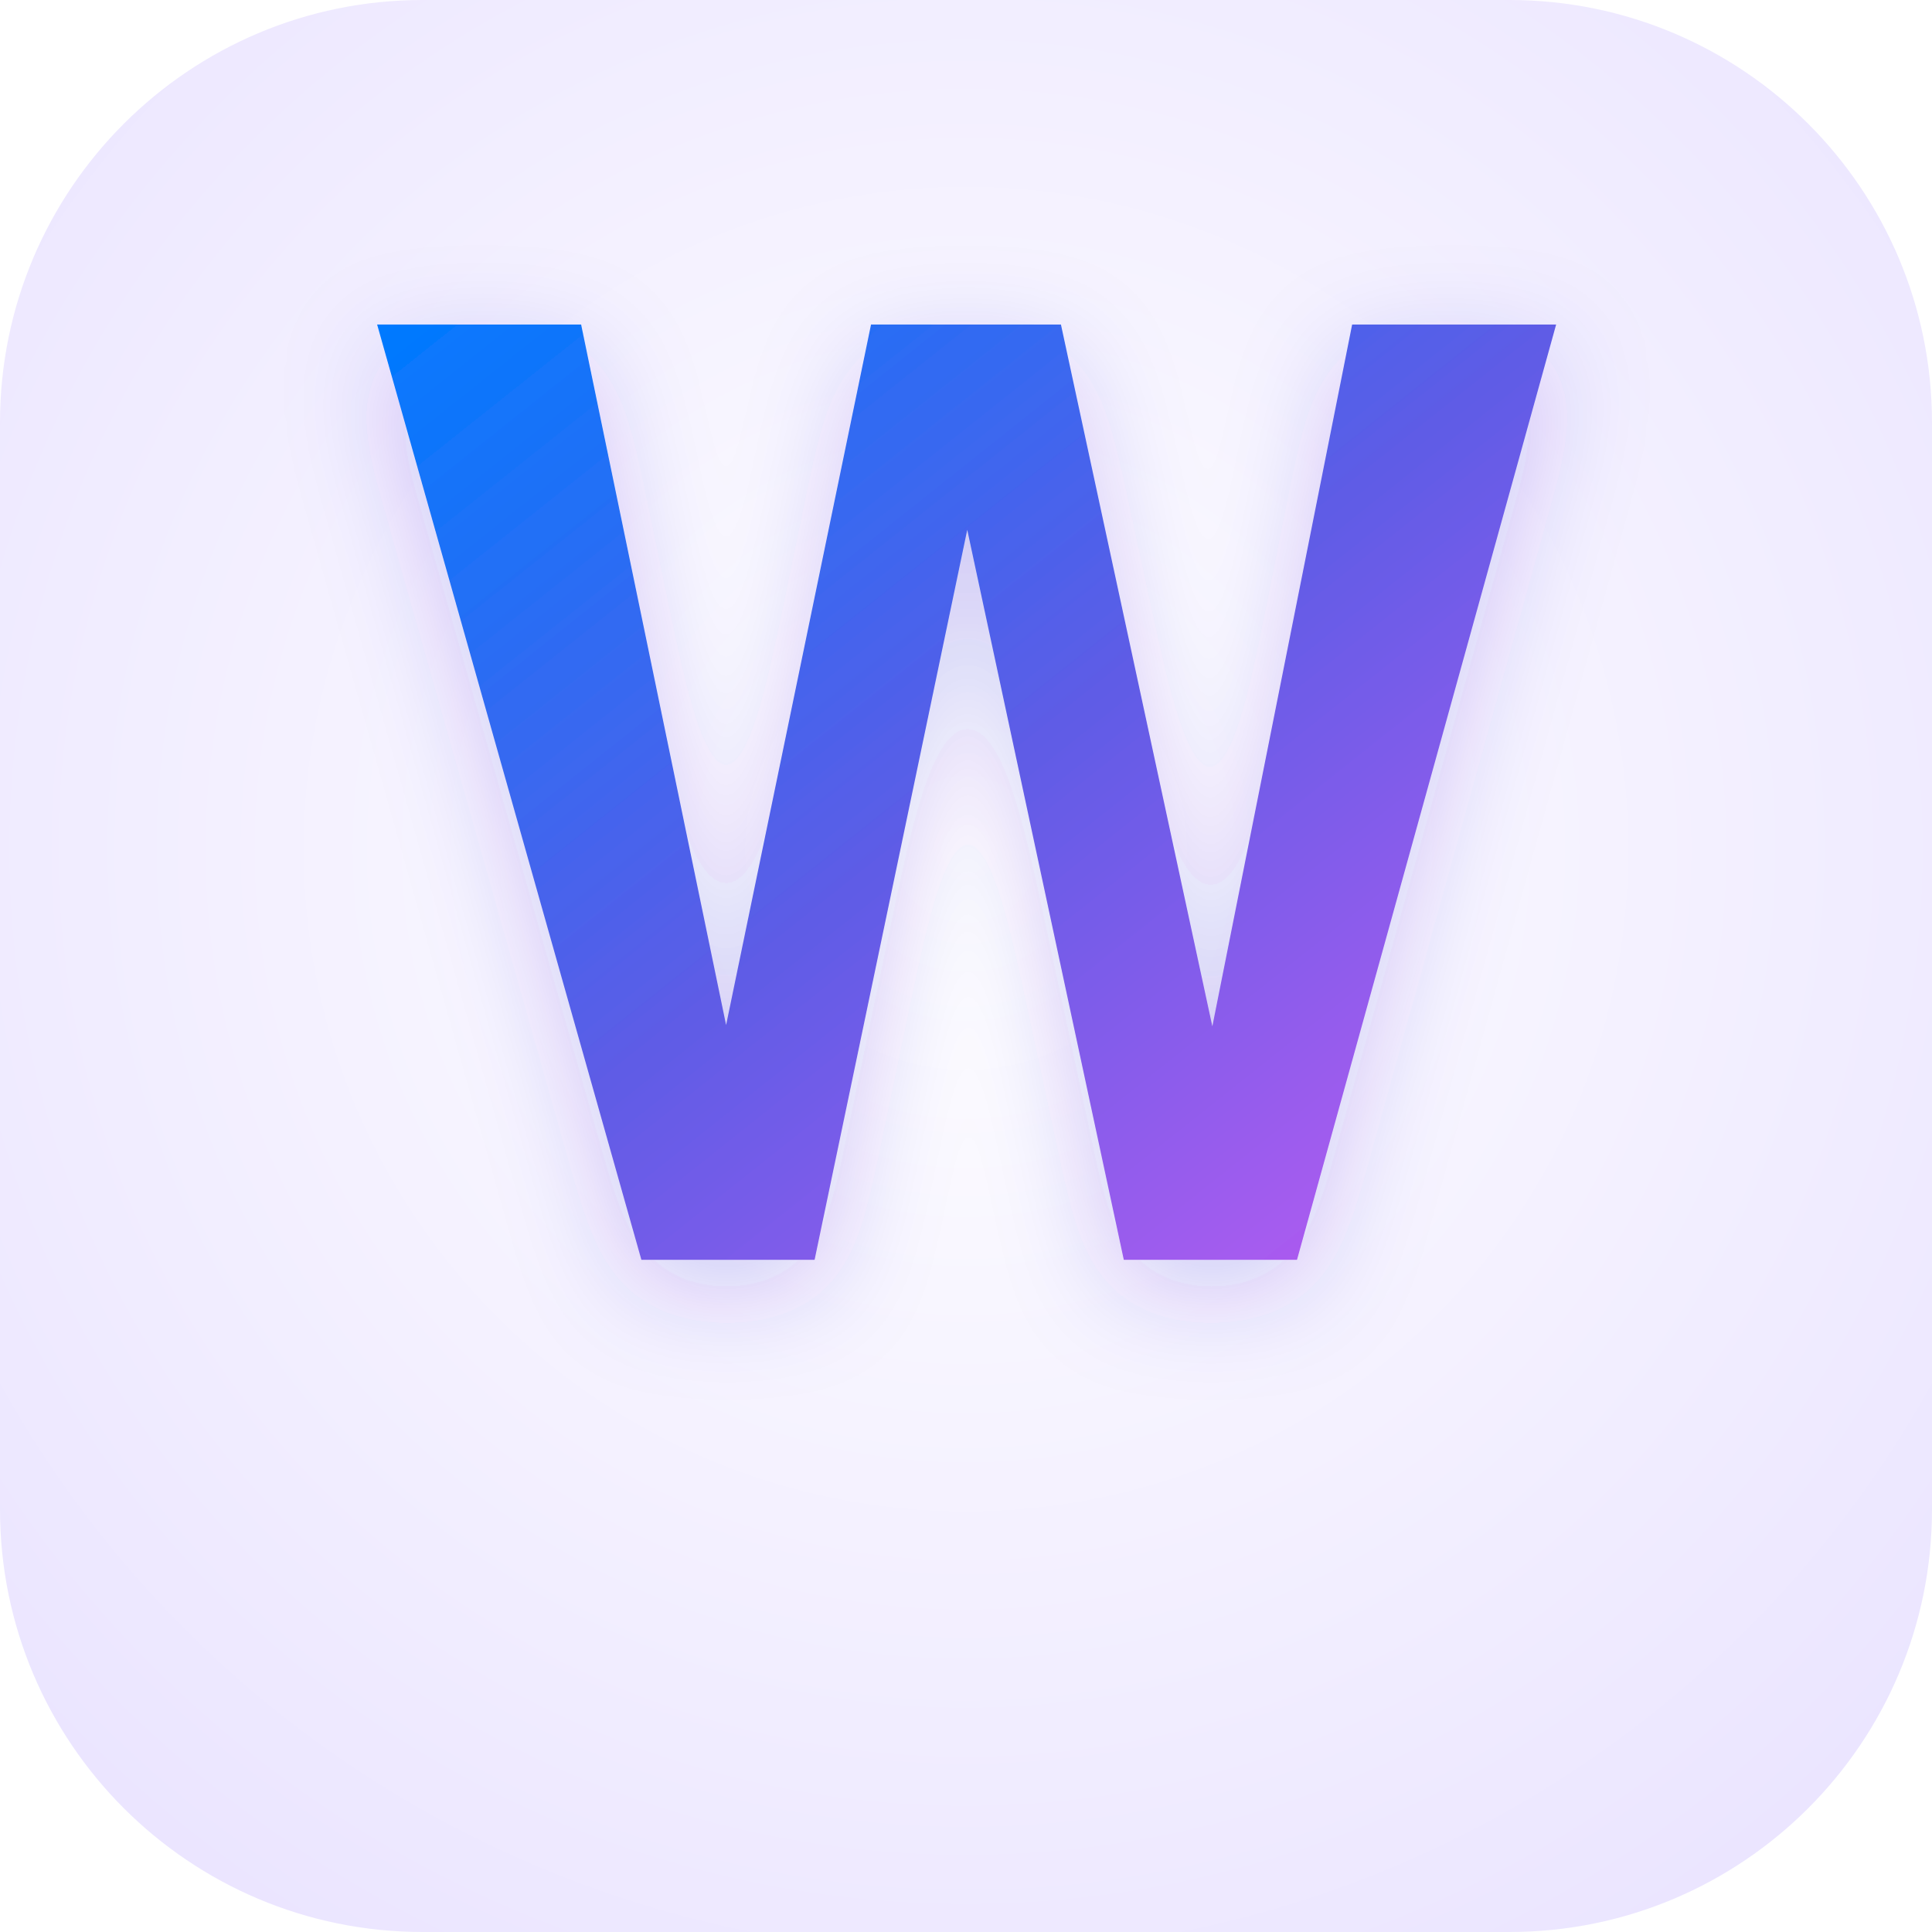
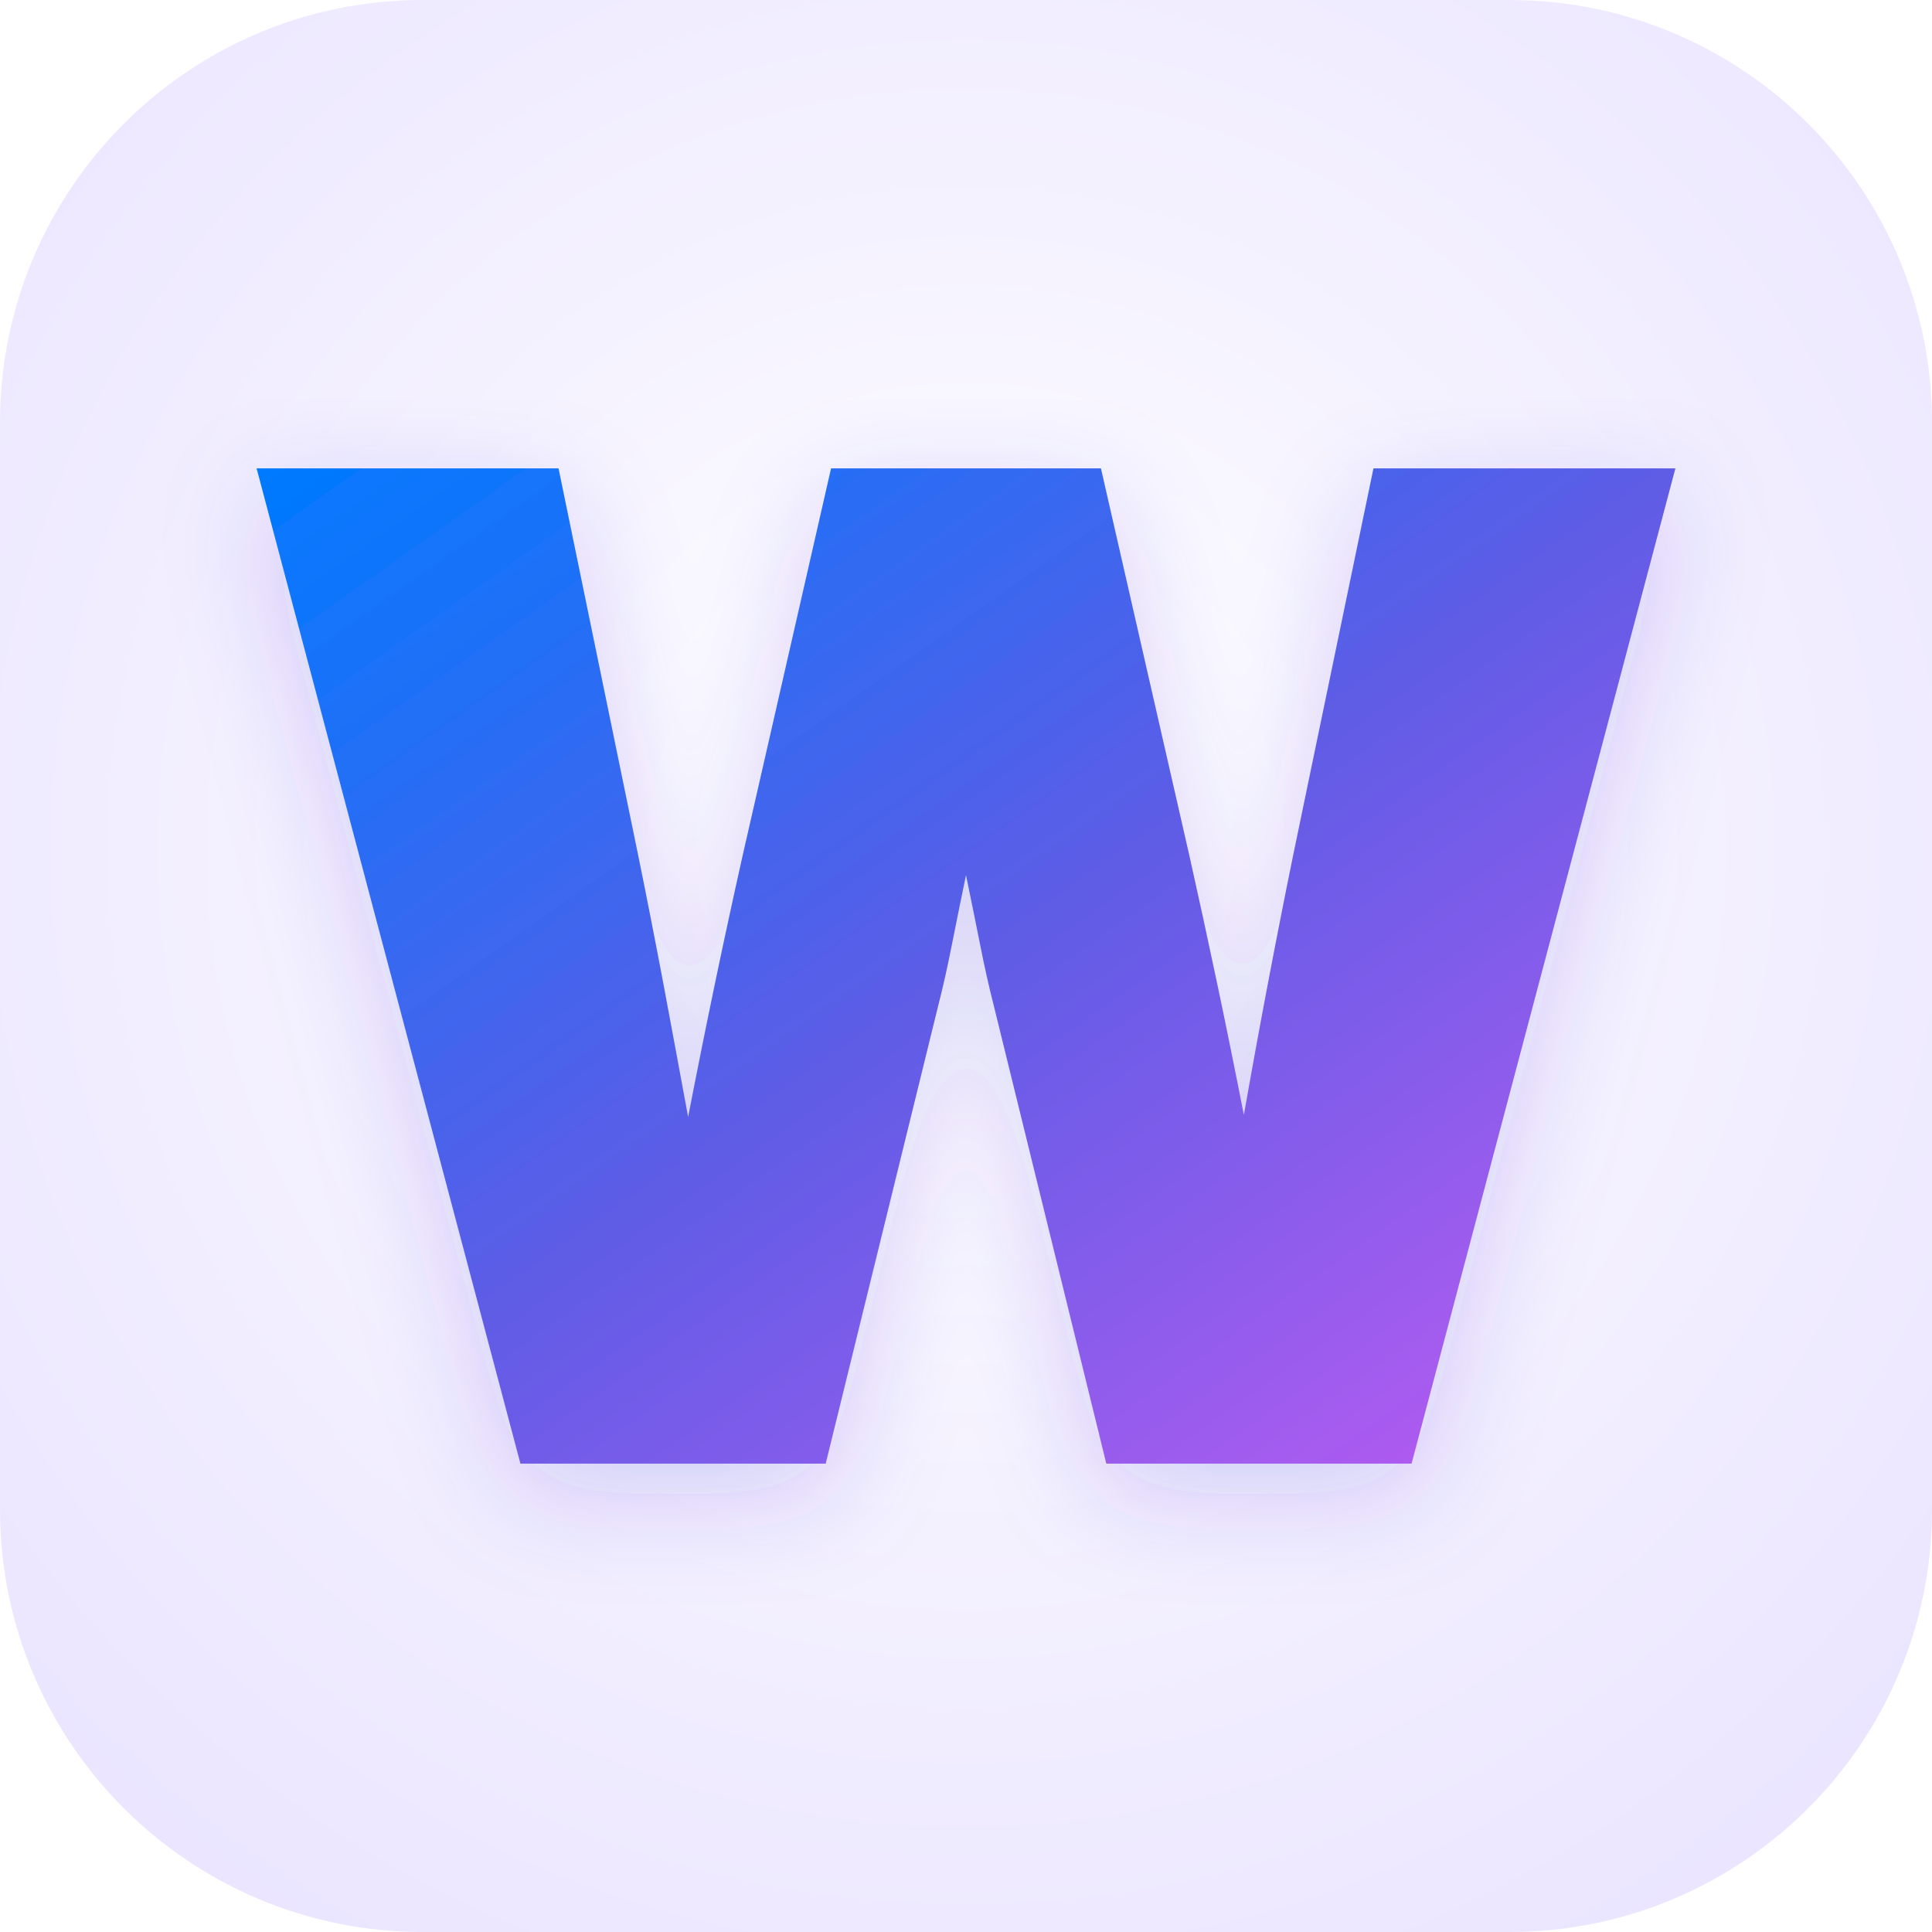
<svg xmlns="http://www.w3.org/2000/svg" viewBox="0 0 512 512">
  <defs>
    <radialGradient id="bg" cx="50%" cy="44%" r="68%">
      <stop offset="0%" stop-color="#FFFFFF" />
      <stop offset="100%" stop-color="#EAE4FF" />
    </radialGradient>
    <linearGradient id="w" x1="0%" y1="0%" x2="100%" y2="100%">
      <stop offset="0%" stop-color="#007AFF" />
      <stop offset="50%" stop-color="#5E5CE6" />
      <stop offset="100%" stop-color="#BF5AF2" />
    </linearGradient>
-     <filter id="drop" x="-15%" y="-15%" width="130%" height="130%">
-       <feDropShadow dx="0" dy="8" stdDeviation="14" flood-color="#3A2FD4" flood-opacity="0.20" />
+     <filter id="drop" x="-15%" y="-10%" width="130%" height="125%">
+       <feDropShadow dx="0" dy="8" stdDeviation="14" flood-color="#3A2FD4" flood-opacity="0.18" />
    </filter>
  </defs>
  <rect width="512" height="512" rx="112" fill="url(#bg)" />
-   <text x="256" y="256" font-size="340" font-family="SF Pro Display,Helvetica Neue,Helvetica,Arial,sans-serif" font-weight="800" fill="url(#w)" text-anchor="middle" dominant-baseline="central" filter="url(#drop)">W</text>
+   <path d="M218.82 387.88L137.92 387.88L68.00 124.12L148.02 124.12L169.08 226.44Q172.62 243.79 175.90 261.22Q179.17 278.66 182.36 296.01L182.36 296.01Q185.72 278.66 189.35 261.22Q192.98 243.79 196.87 226.44L196.87 226.44L220.24 124.12L291.76 124.12L315.13 226.44Q319.02 243.79 322.65 261.05Q326.28 278.31 329.64 295.48L329.64 295.48Q332.65 278.31 335.93 261.05Q339.20 243.79 342.74 226.44L342.74 226.44L363.98 124.12L444.00 124.12L374.08 387.88L293.18 387.88L263.26 266.09Q261.49 259.19 259.81 250.69Q258.12 242.19 256.00 231.92L256.00 231.92Q253.88 242.19 252.19 250.69Q250.51 259.19 248.74 266.09L248.74 266.09L218.82 387.88Z" fill="url(#w)" filter="url(#drop)" />
</svg>
